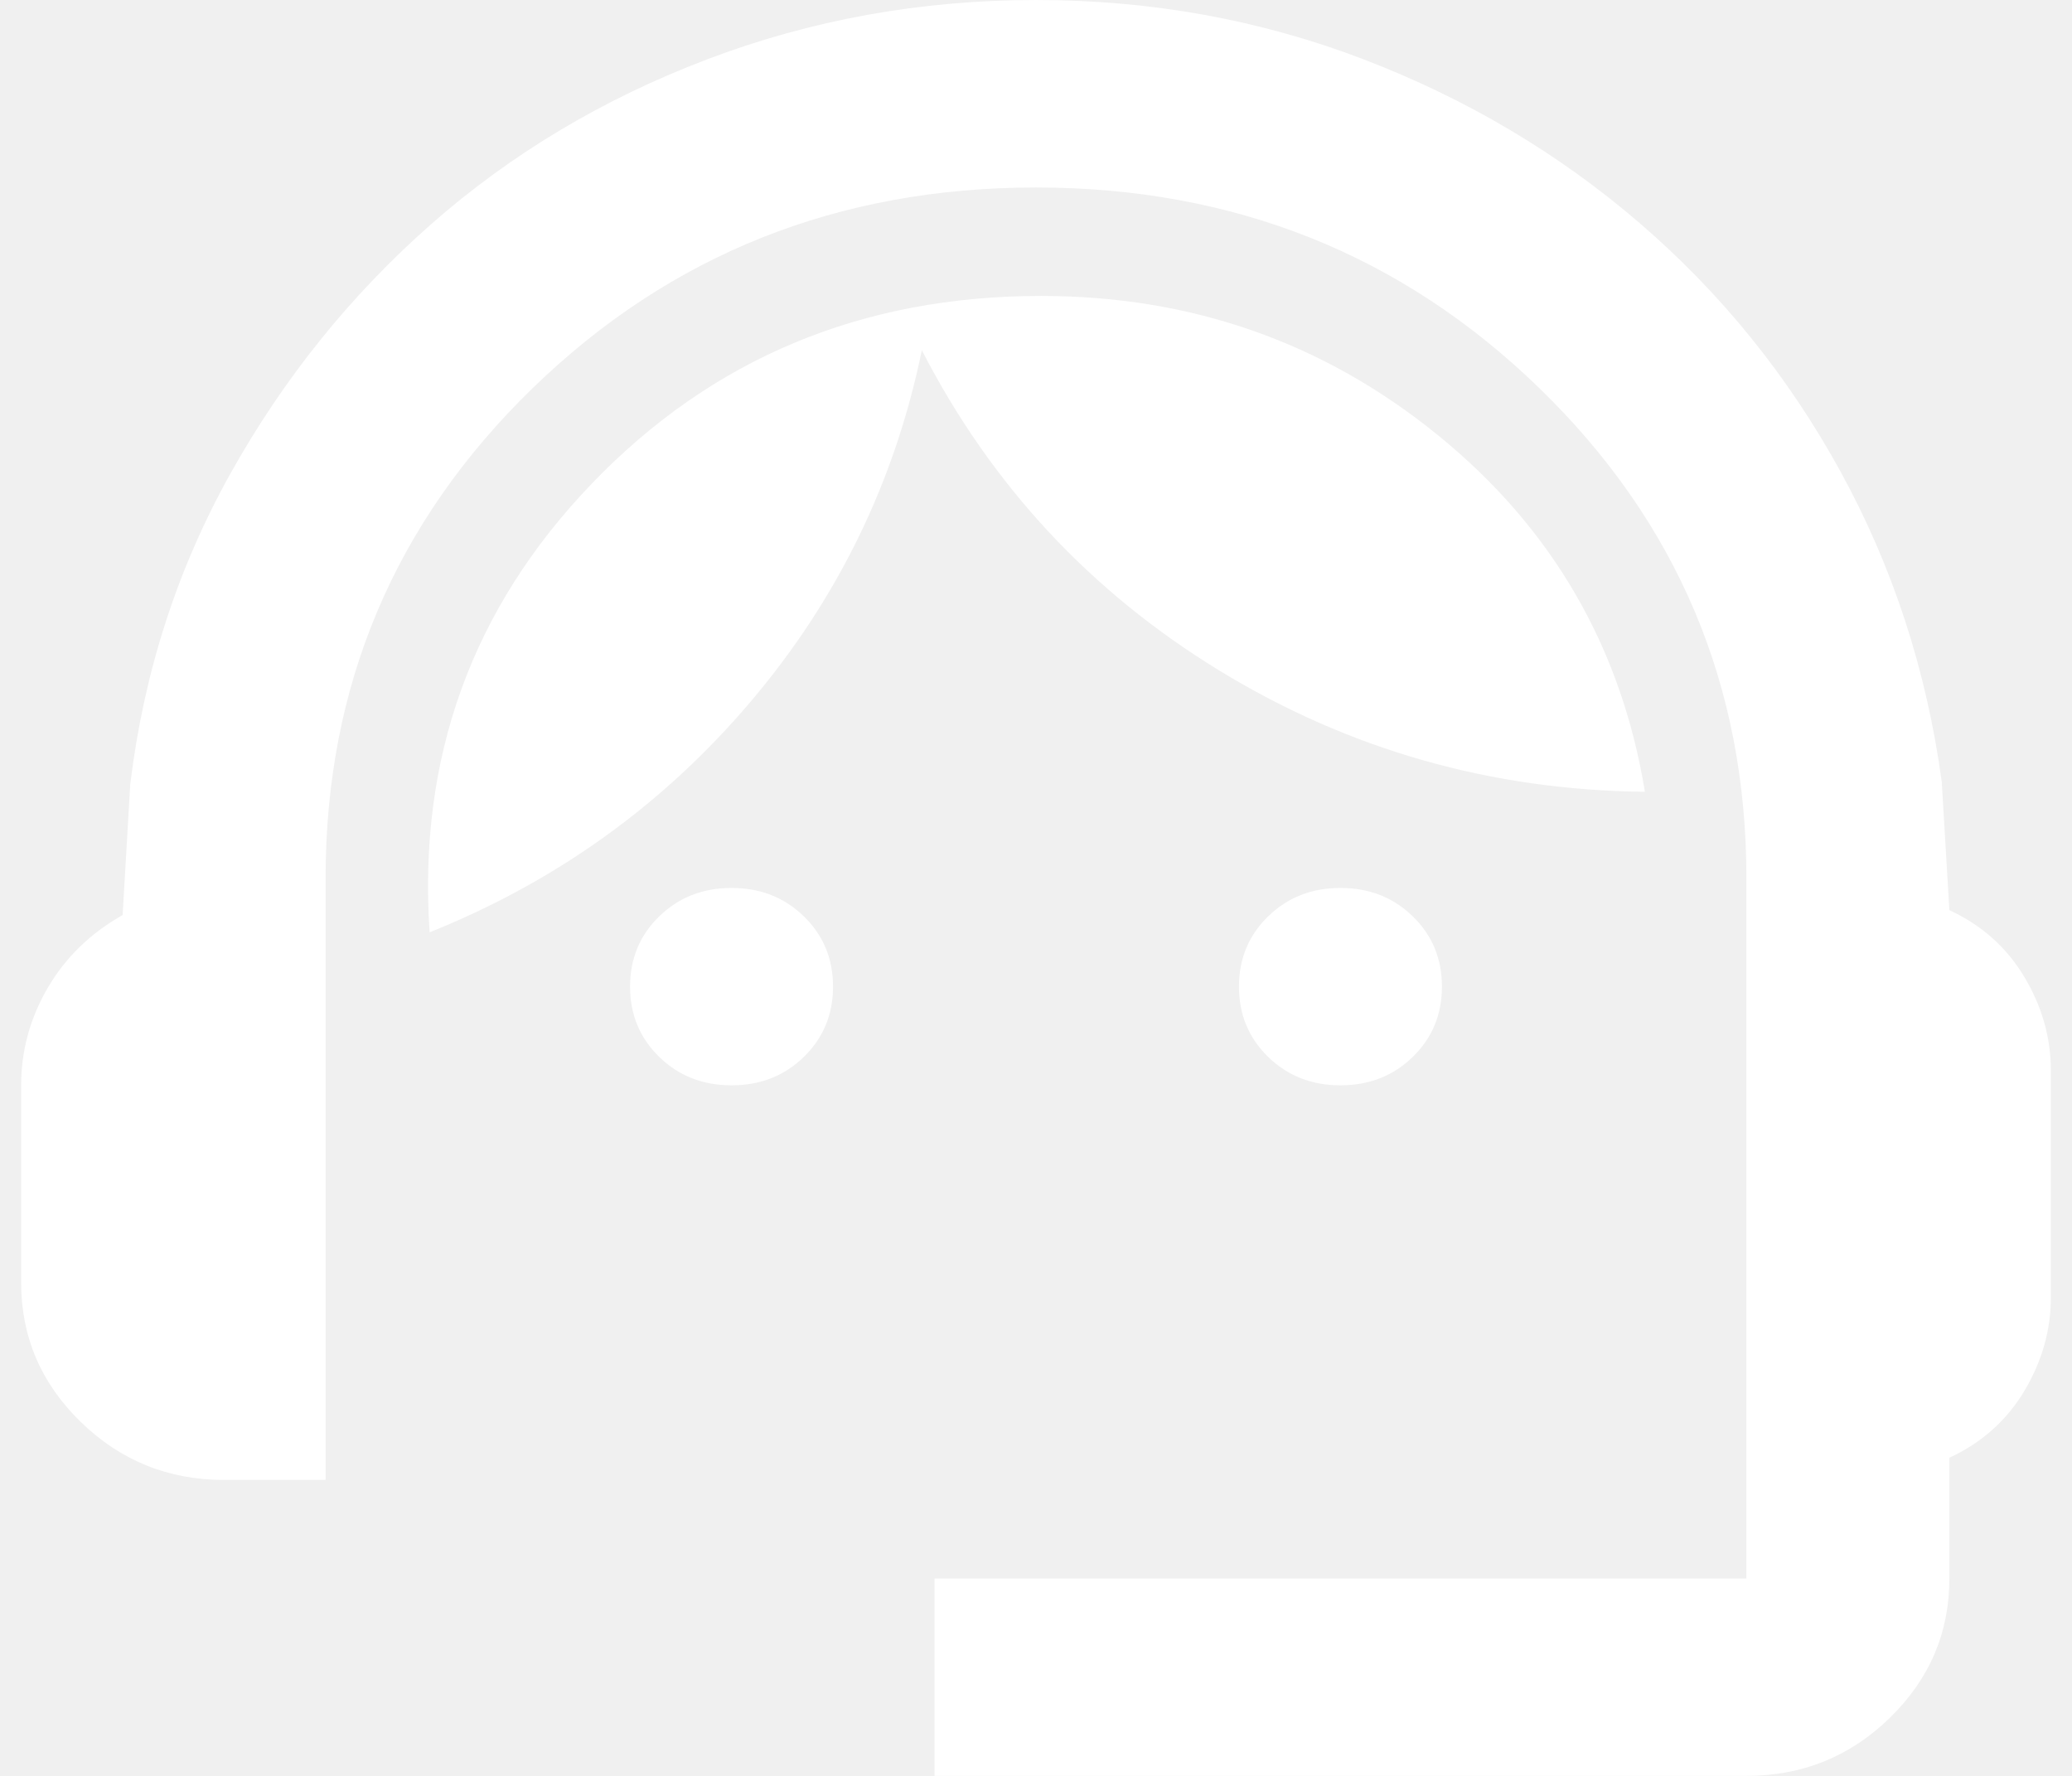
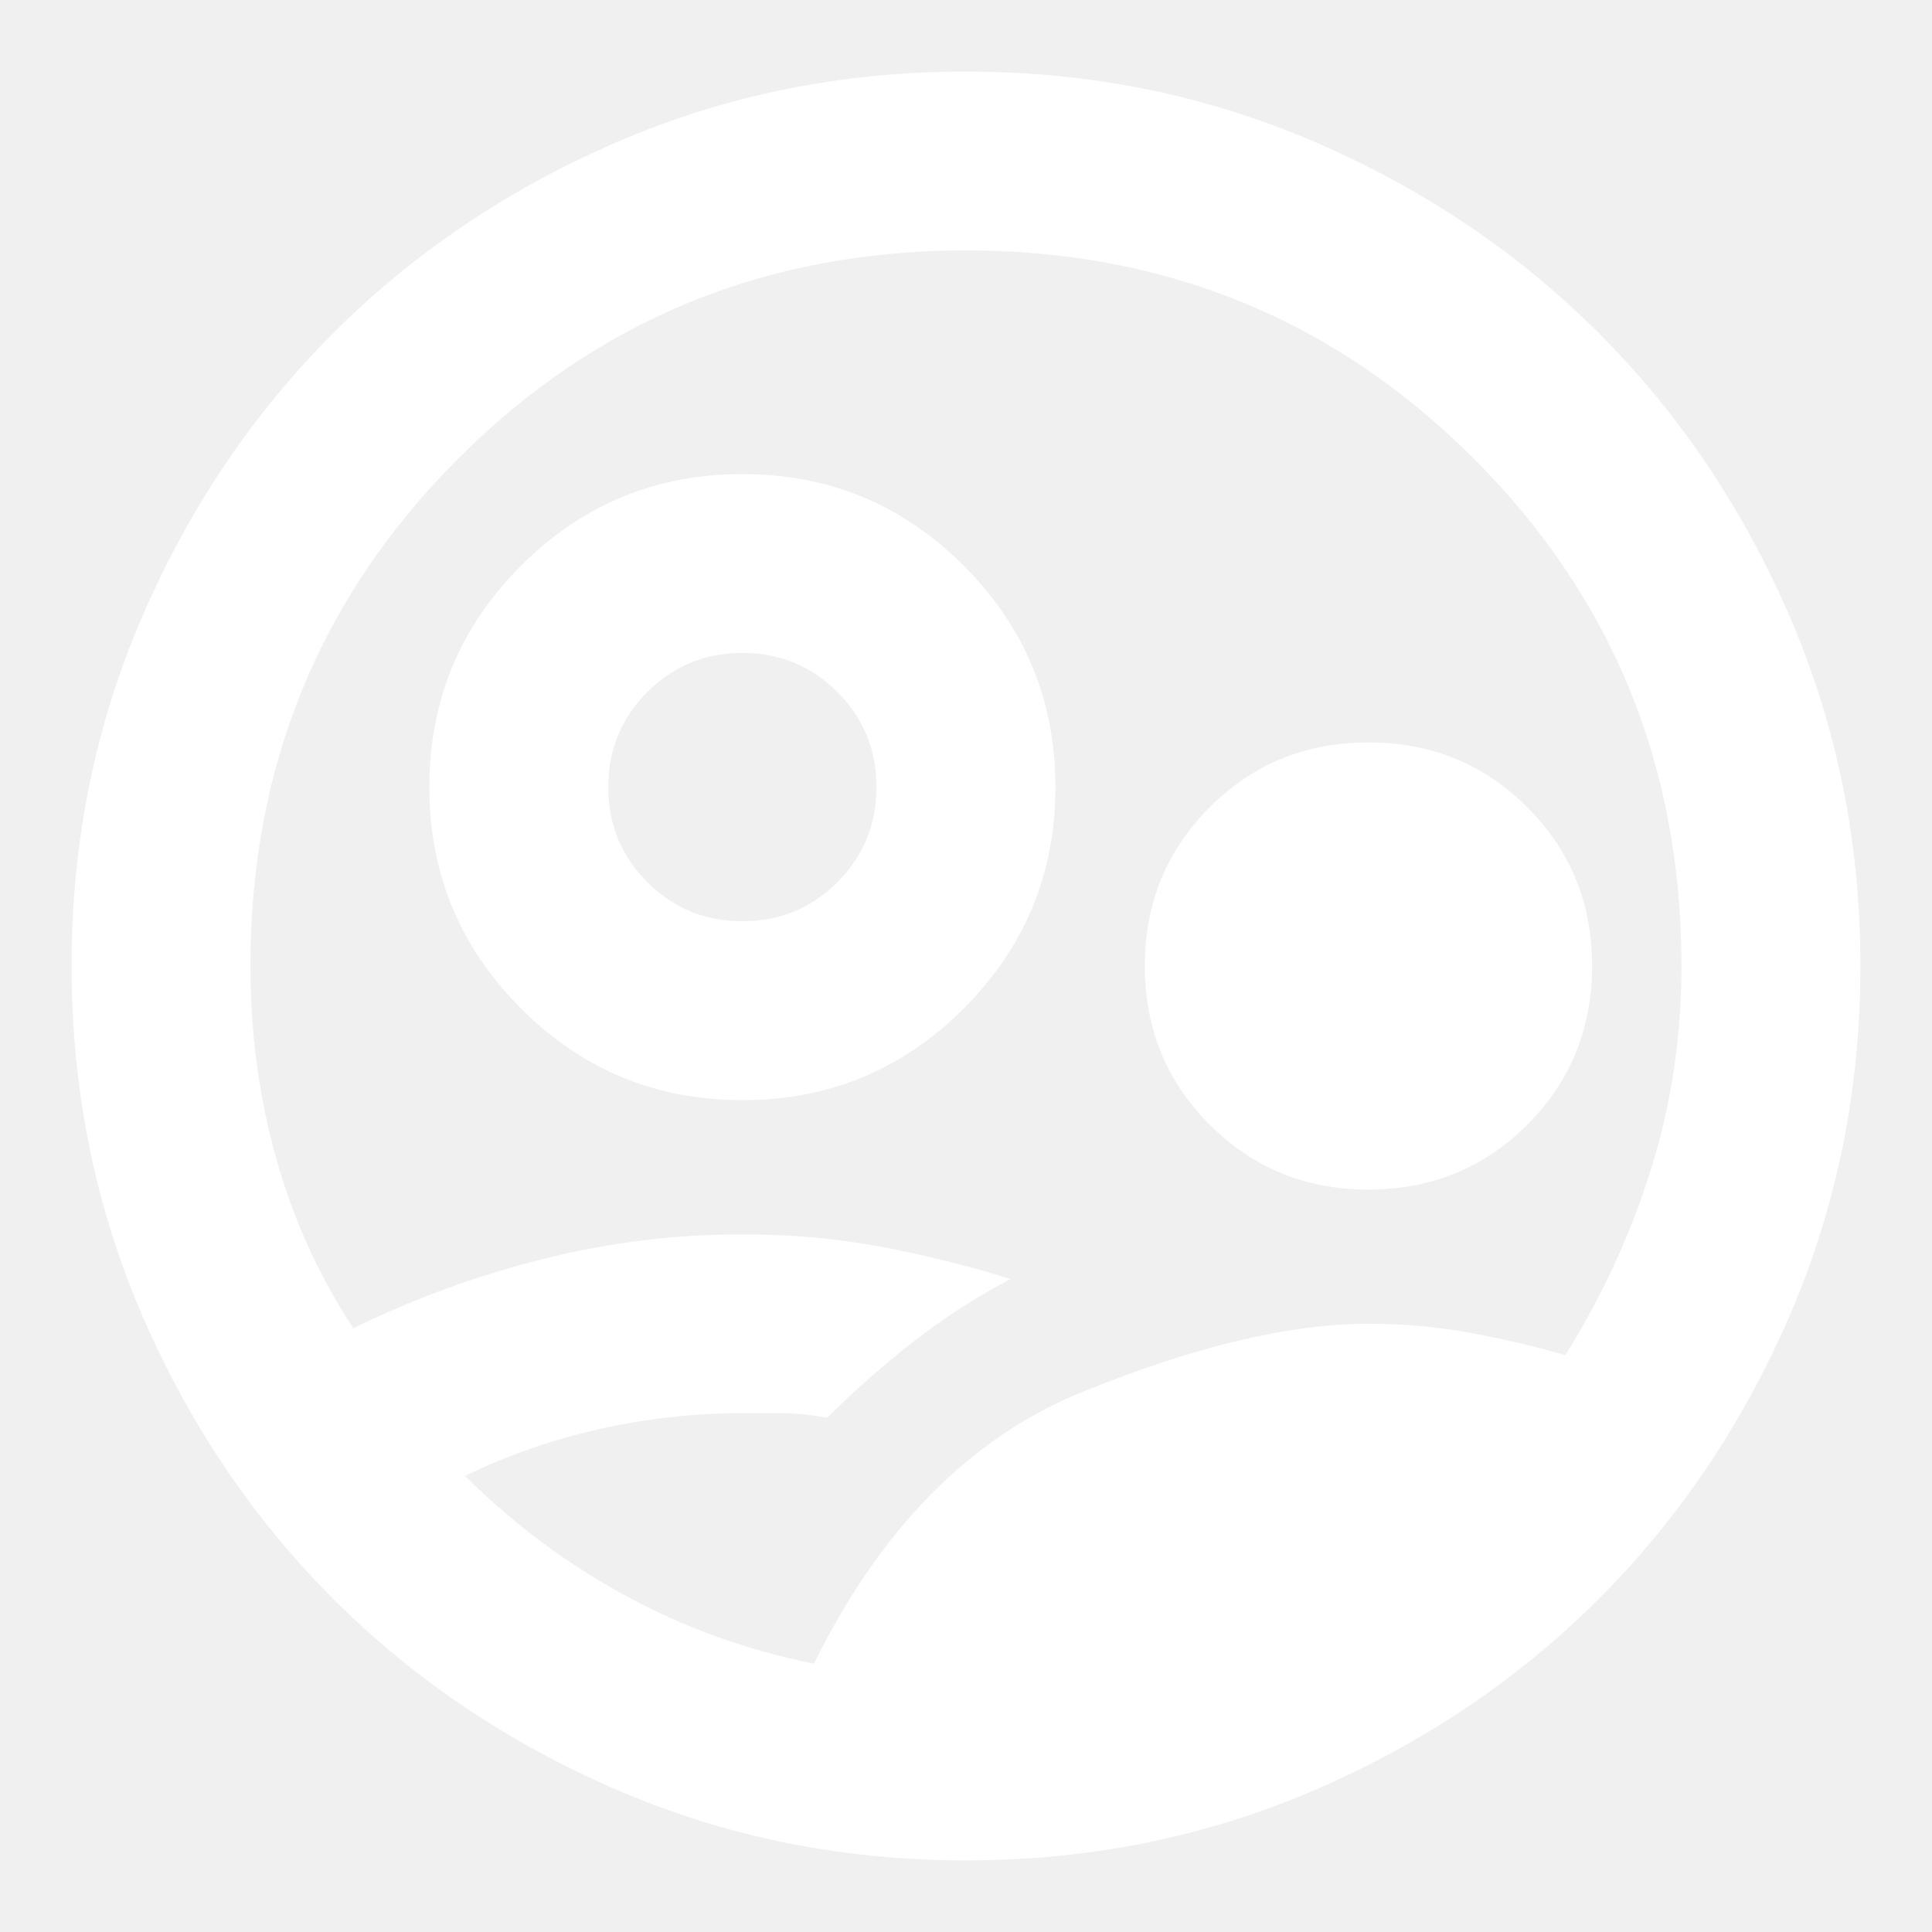
- <svg xmlns="http://www.w3.org/2000/svg" width="14" height="12" viewBox="0 0 16 14" fill="none">
-   <path d="M7.2 14V12.444H13.6V6.922C13.6 5.406 13.057 4.119 11.97 3.062C10.883 2.006 9.56 1.478 8 1.478C6.44 1.478 5.117 2.006 4.03 3.062C2.943 4.119 2.4 5.406 2.4 6.922V11.667H1.6C1.16 11.667 0.783 11.514 0.47 11.21C0.157 10.905 0 10.539 0 10.111V8.556C0 8.283 0.07 8.027 0.21 7.787C0.35 7.548 0.547 7.356 0.8 7.214L0.86 6.183C0.967 5.302 1.23 4.485 1.65 3.733C2.07 2.981 2.597 2.327 3.23 1.769C3.863 1.212 4.59 0.778 5.41 0.467C6.23 0.156 7.093 0 8 0C8.907 0 9.767 0.156 10.58 0.467C11.393 0.778 12.12 1.209 12.76 1.76C13.4 2.311 13.927 2.962 14.34 3.714C14.753 4.466 15.02 5.282 15.14 6.164L15.2 7.175C15.453 7.292 15.65 7.467 15.79 7.7C15.93 7.933 16 8.18 16 8.439V10.228C16 10.487 15.93 10.733 15.79 10.967C15.65 11.2 15.453 11.375 15.2 11.492V12.444C15.2 12.872 15.043 13.238 14.73 13.543C14.417 13.848 14.04 14 13.6 14H7.2ZM5.6 8.556C5.373 8.556 5.183 8.481 5.03 8.332C4.877 8.183 4.8 7.998 4.8 7.778C4.8 7.557 4.877 7.373 5.03 7.224C5.183 7.075 5.373 7 5.6 7C5.827 7 6.017 7.075 6.17 7.224C6.323 7.373 6.4 7.557 6.4 7.778C6.4 7.998 6.323 8.183 6.17 8.332C6.017 8.481 5.827 8.556 5.6 8.556ZM10.4 8.556C10.173 8.556 9.983 8.481 9.83 8.332C9.677 8.183 9.6 7.998 9.6 7.778C9.6 7.557 9.677 7.373 9.83 7.224C9.983 7.075 10.173 7 10.4 7C10.627 7 10.817 7.075 10.97 7.224C11.123 7.373 11.2 7.557 11.2 7.778C11.2 7.998 11.123 8.183 10.97 8.332C10.817 8.481 10.627 8.556 10.4 8.556ZM3.22 7.35C3.127 5.976 3.553 4.796 4.5 3.811C5.447 2.826 6.627 2.333 8.04 2.333C9.227 2.333 10.27 2.7 11.17 3.432C12.07 4.164 12.613 5.101 12.8 6.242C11.587 6.229 10.47 5.911 9.45 5.289C8.43 4.667 7.647 3.824 7.1 2.761C6.887 3.798 6.437 4.722 5.75 5.532C5.063 6.342 4.22 6.948 3.22 7.35Z" fill="white" />
+ <svg xmlns="http://www.w3.org/2000/svg" width="18" height="18" viewBox="0 0 18 18" fill="none">
+   <path d="M7.583 15.5C8.208 14.236 9.041 13.392 10.083 12.969C11.125 12.545 12.014 12.333 12.75 12.333C13.069 12.333 13.382 12.361 13.687 12.416C13.993 12.472 14.291 12.541 14.583 12.625C14.916 12.097 15.18 11.528 15.375 10.916C15.569 10.305 15.666 9.666 15.666 9C15.666 7.139 15.021 5.562 13.729 4.271C12.437 2.979 10.861 2.333 9 2.333C7.139 2.333 5.562 2.979 4.271 4.271C2.979 5.562 2.333 7.139 2.333 9C2.333 9.625 2.413 10.222 2.573 10.791C2.732 11.361 2.972 11.889 3.292 12.375C3.861 12.097 4.451 11.882 5.062 11.729C5.673 11.576 6.292 11.5 6.917 11.5C7.361 11.5 7.788 11.538 8.198 11.614C8.607 11.691 9.014 11.791 9.416 11.916C9.097 12.083 8.795 12.278 8.51 12.5C8.226 12.722 7.958 12.958 7.708 13.208C7.542 13.18 7.399 13.166 7.281 13.166H6.917C6.472 13.166 6.031 13.215 5.594 13.312C5.156 13.41 4.736 13.555 4.333 13.75C4.778 14.194 5.274 14.566 5.823 14.864C6.371 15.163 6.958 15.375 7.583 15.5ZM9 17.333C7.847 17.333 6.764 17.114 5.75 16.677C4.736 16.239 3.854 15.646 3.104 14.896C2.354 14.146 1.76 13.264 1.323 12.25C0.885 11.236 0.667 10.153 0.667 9C0.667 7.847 0.885 6.764 1.323 5.75C1.76 4.736 2.354 3.854 3.104 3.104C3.854 2.354 4.736 1.76 5.75 1.323C6.764 0.885 7.847 0.667 9 0.667C10.153 0.667 11.236 0.885 12.25 1.323C13.264 1.76 14.146 2.354 14.896 3.104C15.646 3.854 16.239 4.736 16.677 5.75C17.114 6.764 17.333 7.847 17.333 9C17.333 10.153 17.114 11.236 16.677 12.25C16.239 13.264 15.646 14.146 14.896 14.896C14.146 15.646 13.264 16.239 12.25 16.677C11.236 17.114 10.153 17.333 9 17.333ZM6.917 10.25C6.111 10.25 5.423 9.965 4.854 9.396C4.285 8.826 4 8.139 4 7.333C4 6.528 4.285 5.84 4.854 5.271C5.423 4.701 6.111 4.417 6.917 4.417C7.722 4.417 8.41 4.701 8.979 5.271C9.548 5.84 9.833 6.528 9.833 7.333C9.833 8.139 9.548 8.826 8.979 9.396C8.41 9.965 7.722 10.25 6.917 10.25ZM6.917 8.583C7.264 8.583 7.559 8.462 7.802 8.219C8.045 7.976 8.166 7.68 8.166 7.333C8.166 6.986 8.045 6.691 7.802 6.448C7.559 6.205 7.264 6.083 6.917 6.083C6.569 6.083 6.274 6.205 6.031 6.448C5.788 6.691 5.667 6.986 5.667 7.333C5.667 7.68 5.788 7.976 6.031 8.219C6.274 8.462 6.569 8.583 6.917 8.583ZM12.75 11.083C12.166 11.083 11.673 10.882 11.271 10.479C10.868 10.076 10.666 9.583 10.666 9C10.666 8.416 10.868 7.923 11.271 7.521C11.673 7.118 12.166 6.917 12.75 6.917C13.333 6.917 13.826 7.118 14.229 7.521C14.632 7.923 14.833 8.416 14.833 9C14.833 9.583 14.632 10.076 14.229 10.479C13.826 10.882 13.333 11.083 12.75 11.083Z" fill="white" />
</svg>
